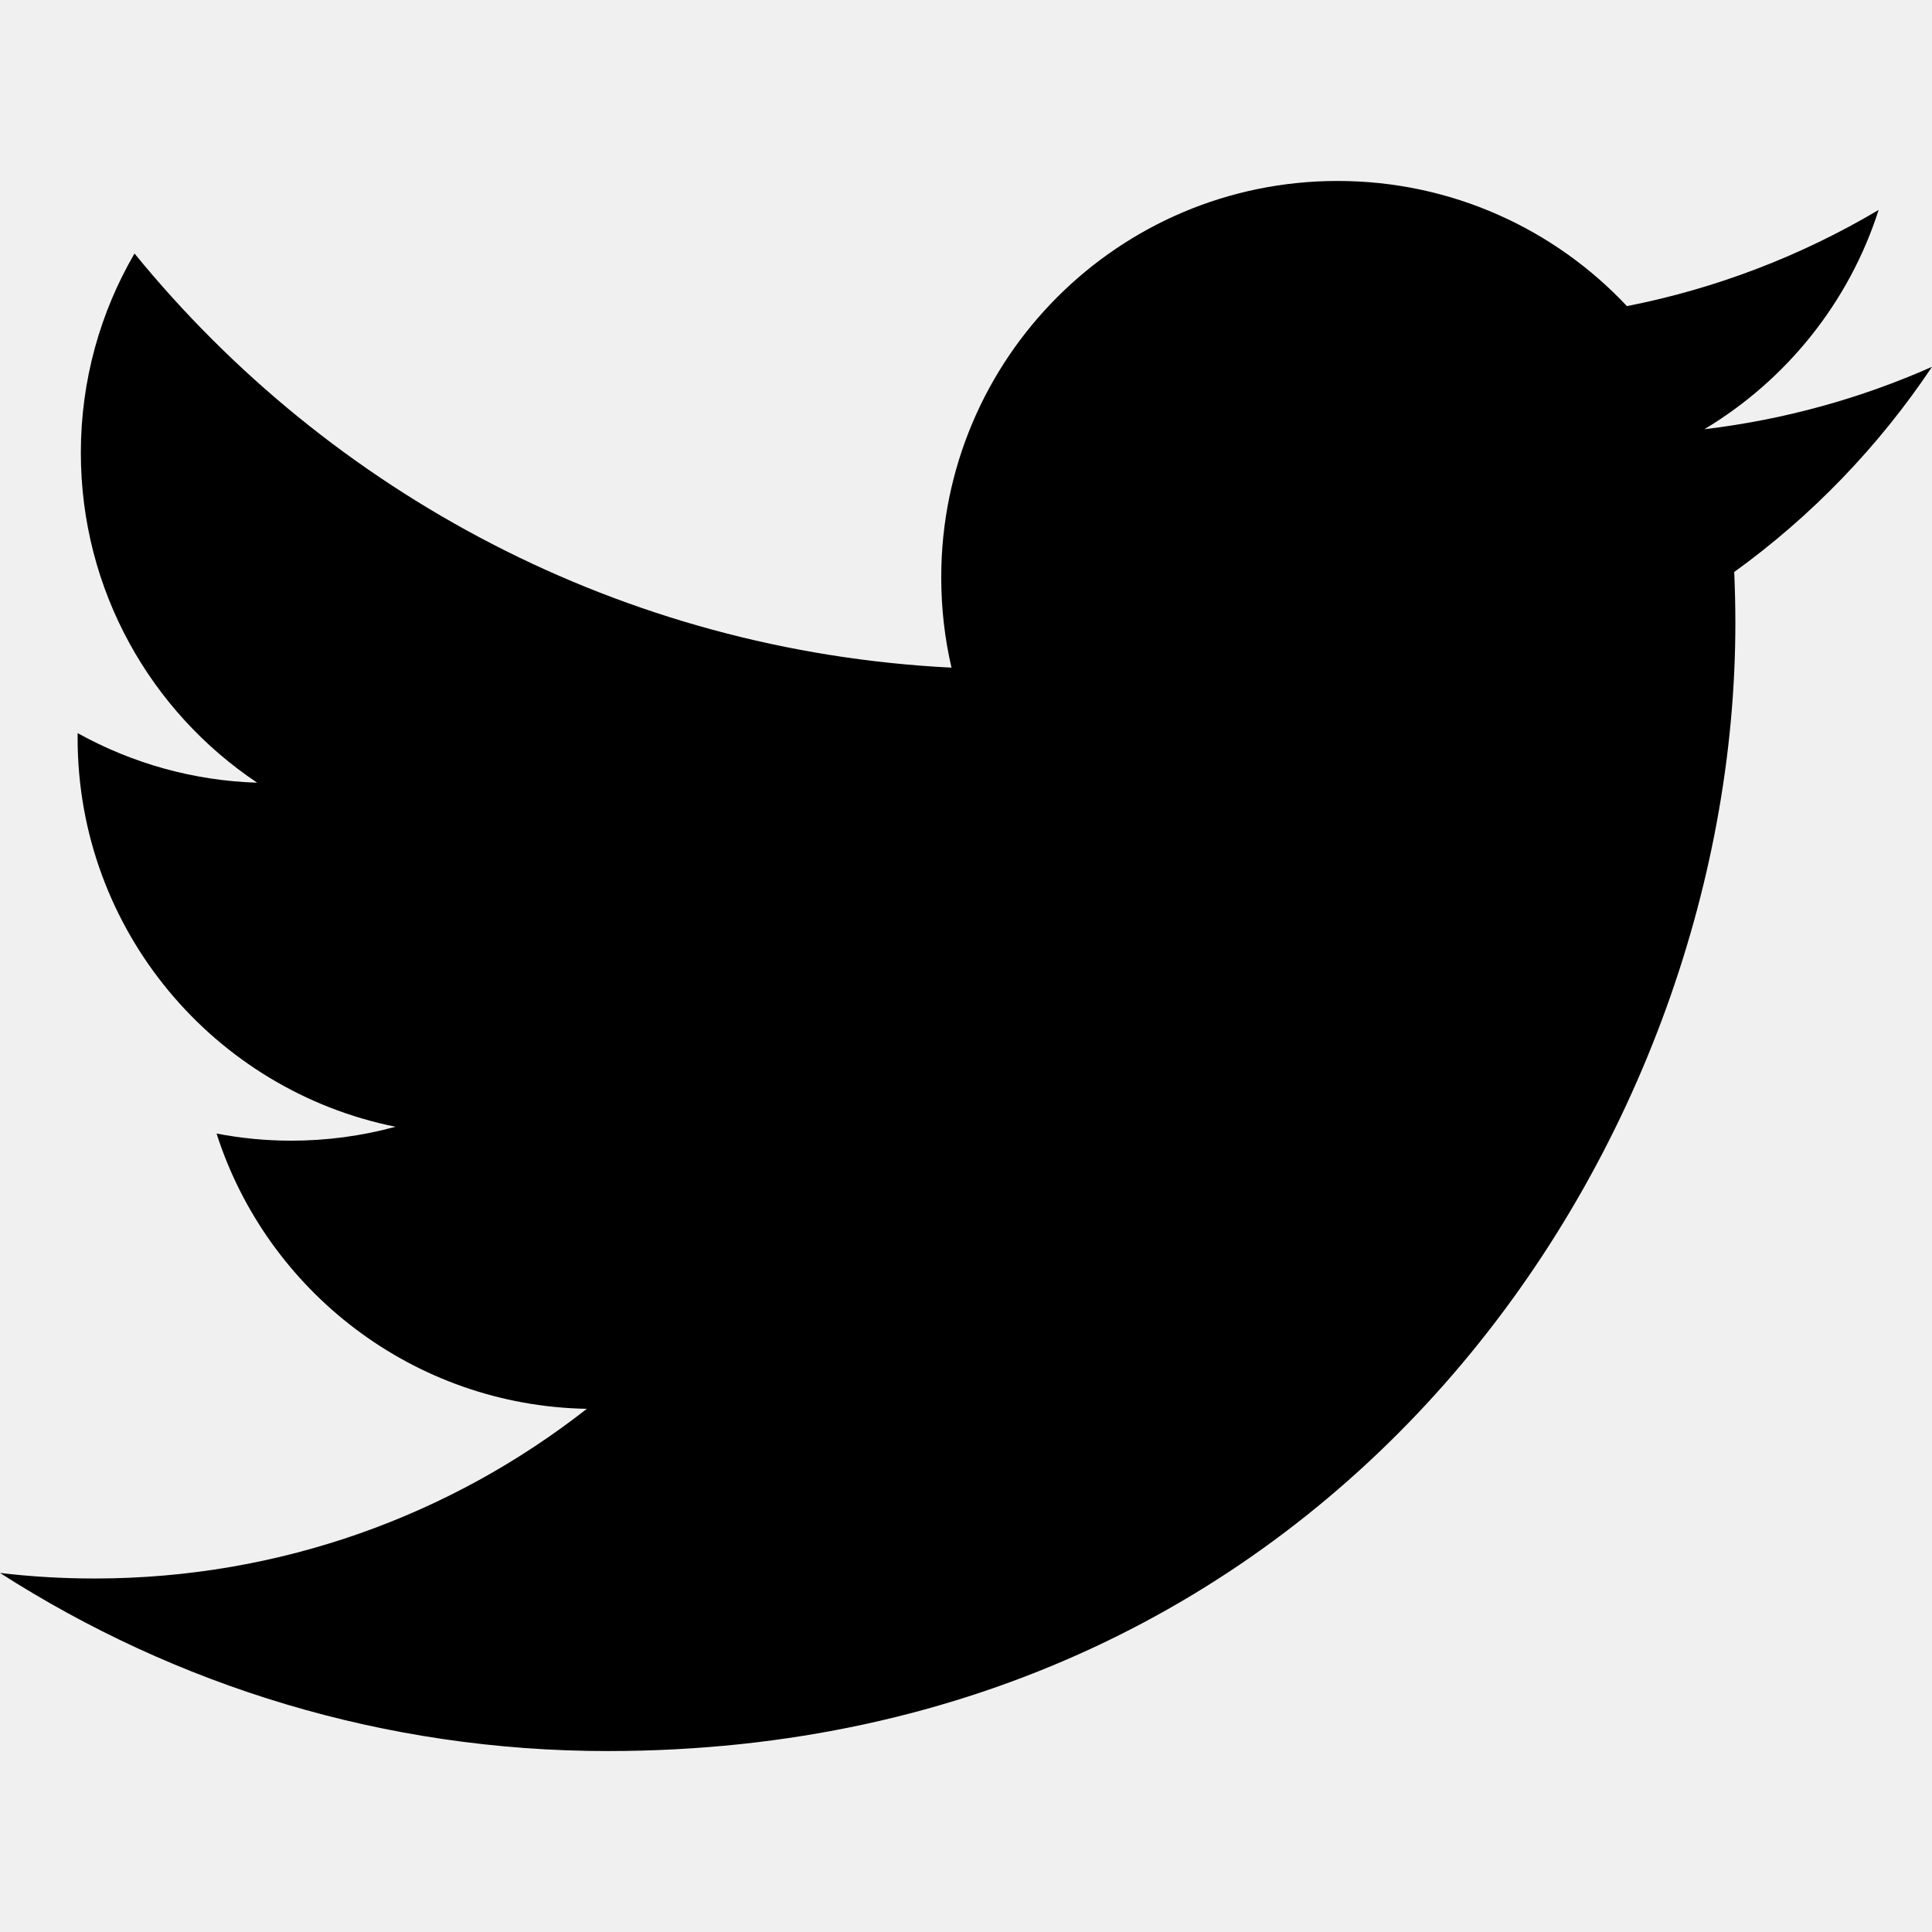
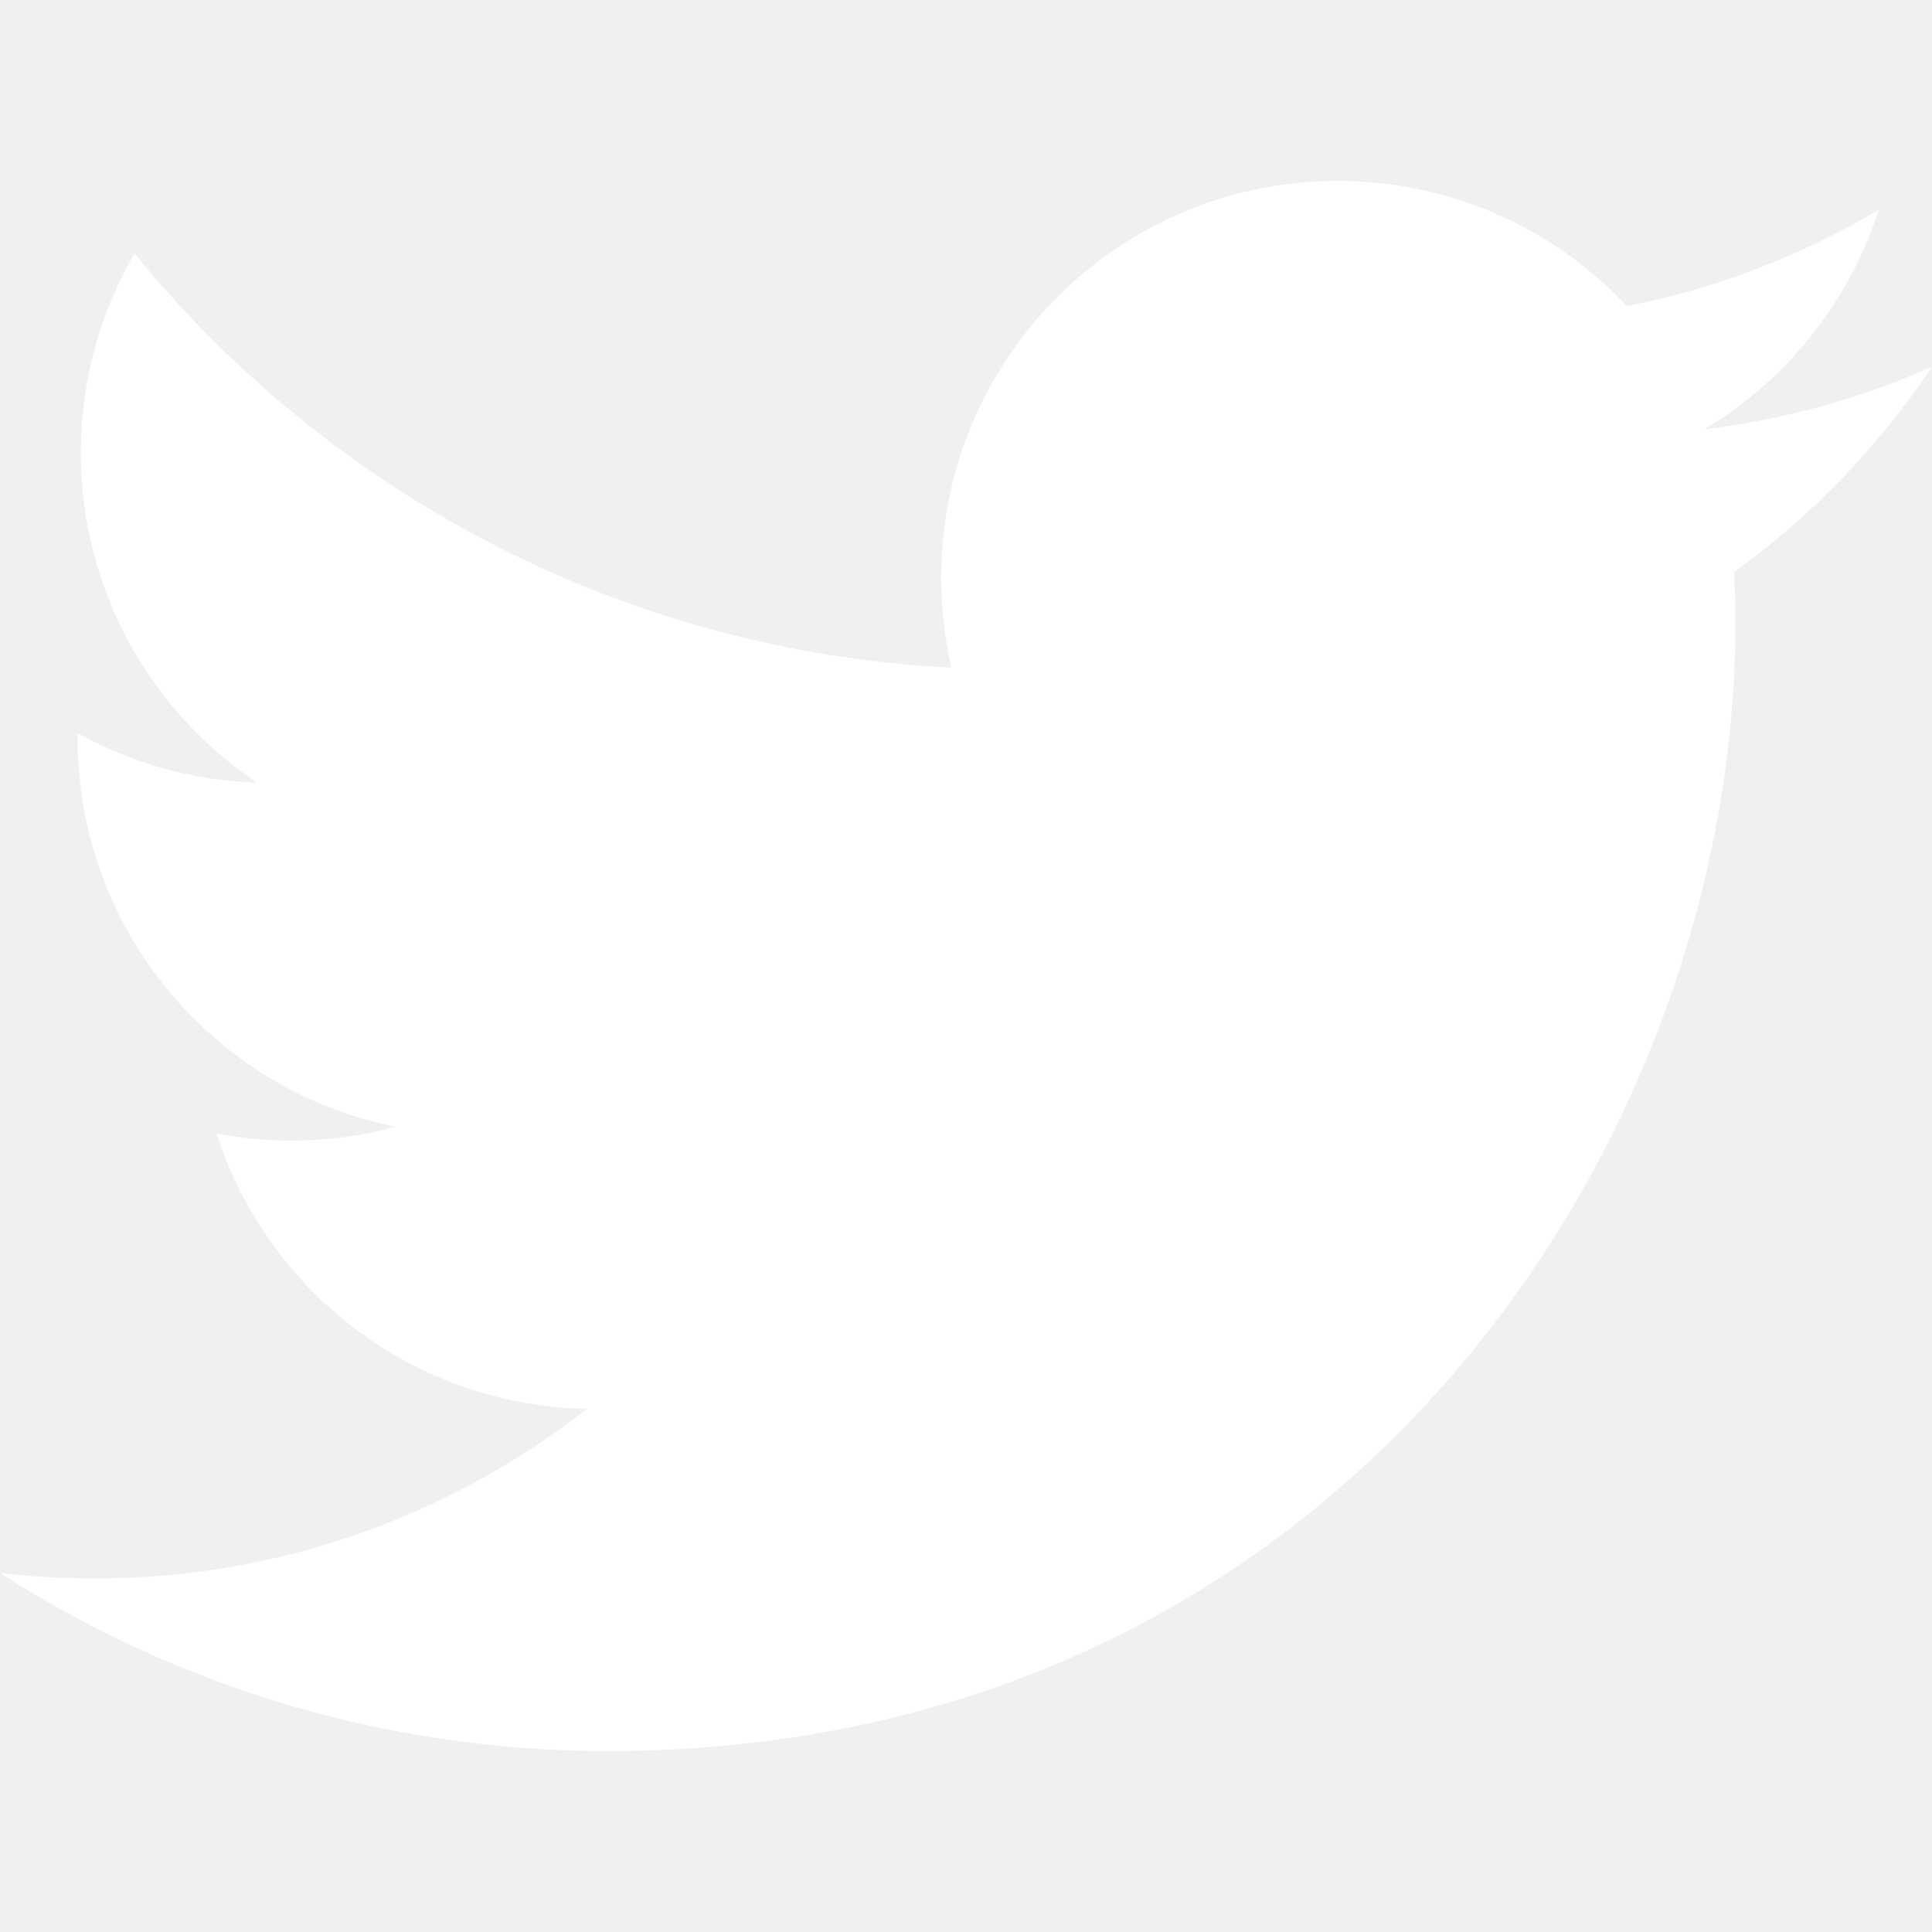
<svg xmlns="http://www.w3.org/2000/svg" width="24" height="24" viewBox="0 0 512 512">
-   <path d="M512.002 97.211c-18.84 8.354-39.082 14.001-60.33 16.54 21.686-13 38.342-33.585 46.186-58.115a210.29 210.29 0 0 1-66.705 25.49c-19.16-20.415-46.461-33.17-76.674-33.17-58.011 0-105.042 47.029-105.042 105.039 0 8.233.929 16.25 2.72 23.939-87.3-4.382-164.701-46.2-216.509-109.753-9.042 15.514-14.223 33.558-14.223 52.809 0 36.444 18.544 68.596 46.73 87.433a104.614 104.614 0 0 1-47.577-13.139c-.01.438-.01.878-.01 1.321 0 50.894 36.209 93.348 84.261 103a105.245 105.245 0 0 1-27.674 3.687c-6.769 0-13.349-.66-19.764-1.888 13.368 41.73 52.16 72.104 98.126 72.949-35.95 28.176-81.243 44.967-130.458 44.967-8.479 0-16.84-.496-25.058-1.471 46.486 29.807 101.701 47.197 161.021 47.197 193.211 0 298.868-160.062 298.868-298.872 0-4.554-.104-9.084-.305-13.59 20.526-14.809 38.335-33.309 52.417-54.373z" />
+   <path fill="white" d="M512.002 97.211c-18.84 8.354-39.082 14.001-60.33 16.54 21.686-13 38.342-33.585 46.186-58.115a210.29 210.29 0 0 1-66.705 25.49c-19.16-20.415-46.461-33.17-76.674-33.17-58.011 0-105.042 47.029-105.042 105.039 0 8.233.929 16.25 2.72 23.939-87.3-4.382-164.701-46.2-216.509-109.753-9.042 15.514-14.223 33.558-14.223 52.809 0 36.444 18.544 68.596 46.73 87.433a104.614 104.614 0 0 1-47.577-13.139c-.01.438-.01.878-.01 1.321 0 50.894 36.209 93.348 84.261 103a105.245 105.245 0 0 1-27.674 3.687c-6.769 0-13.349-.66-19.764-1.888 13.368 41.73 52.16 72.104 98.126 72.949-35.95 28.176-81.243 44.967-130.458 44.967-8.479 0-16.84-.496-25.058-1.471 46.486 29.807 101.701 47.197 161.021 47.197 193.211 0 298.868-160.062 298.868-298.872 0-4.554-.104-9.084-.305-13.59 20.526-14.809 38.335-33.309 52.417-54.373z" />
</svg>
